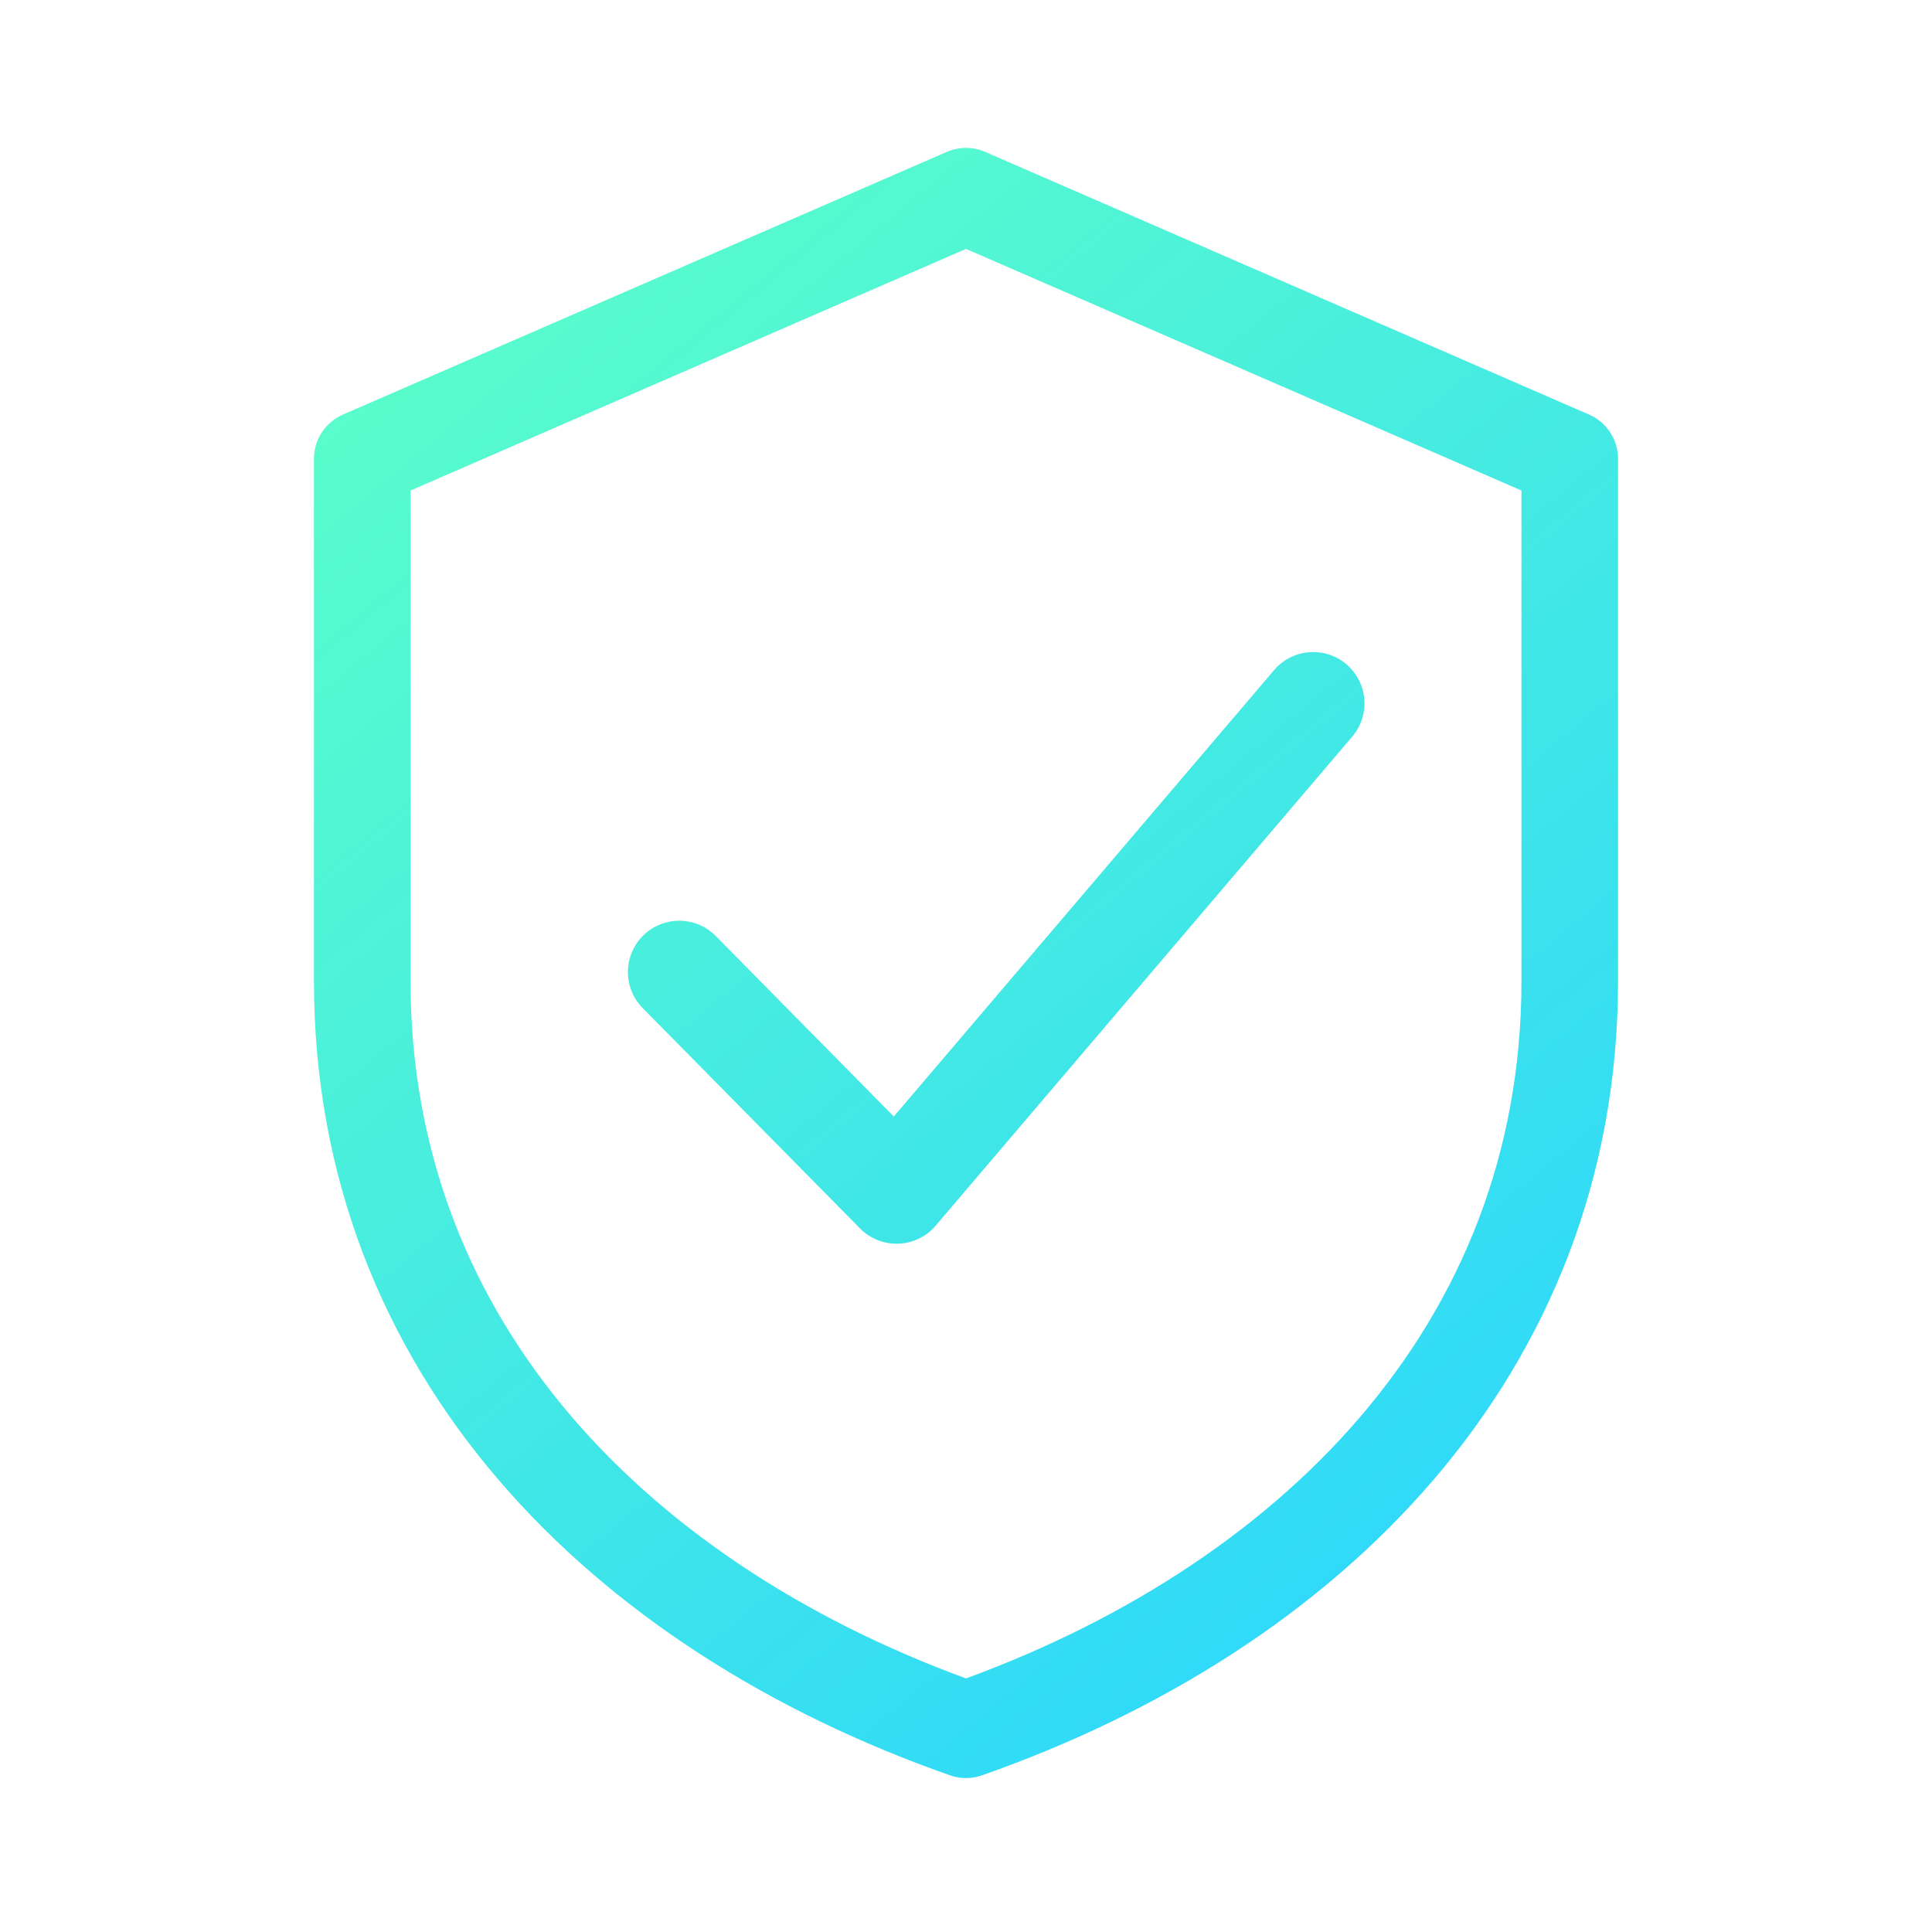
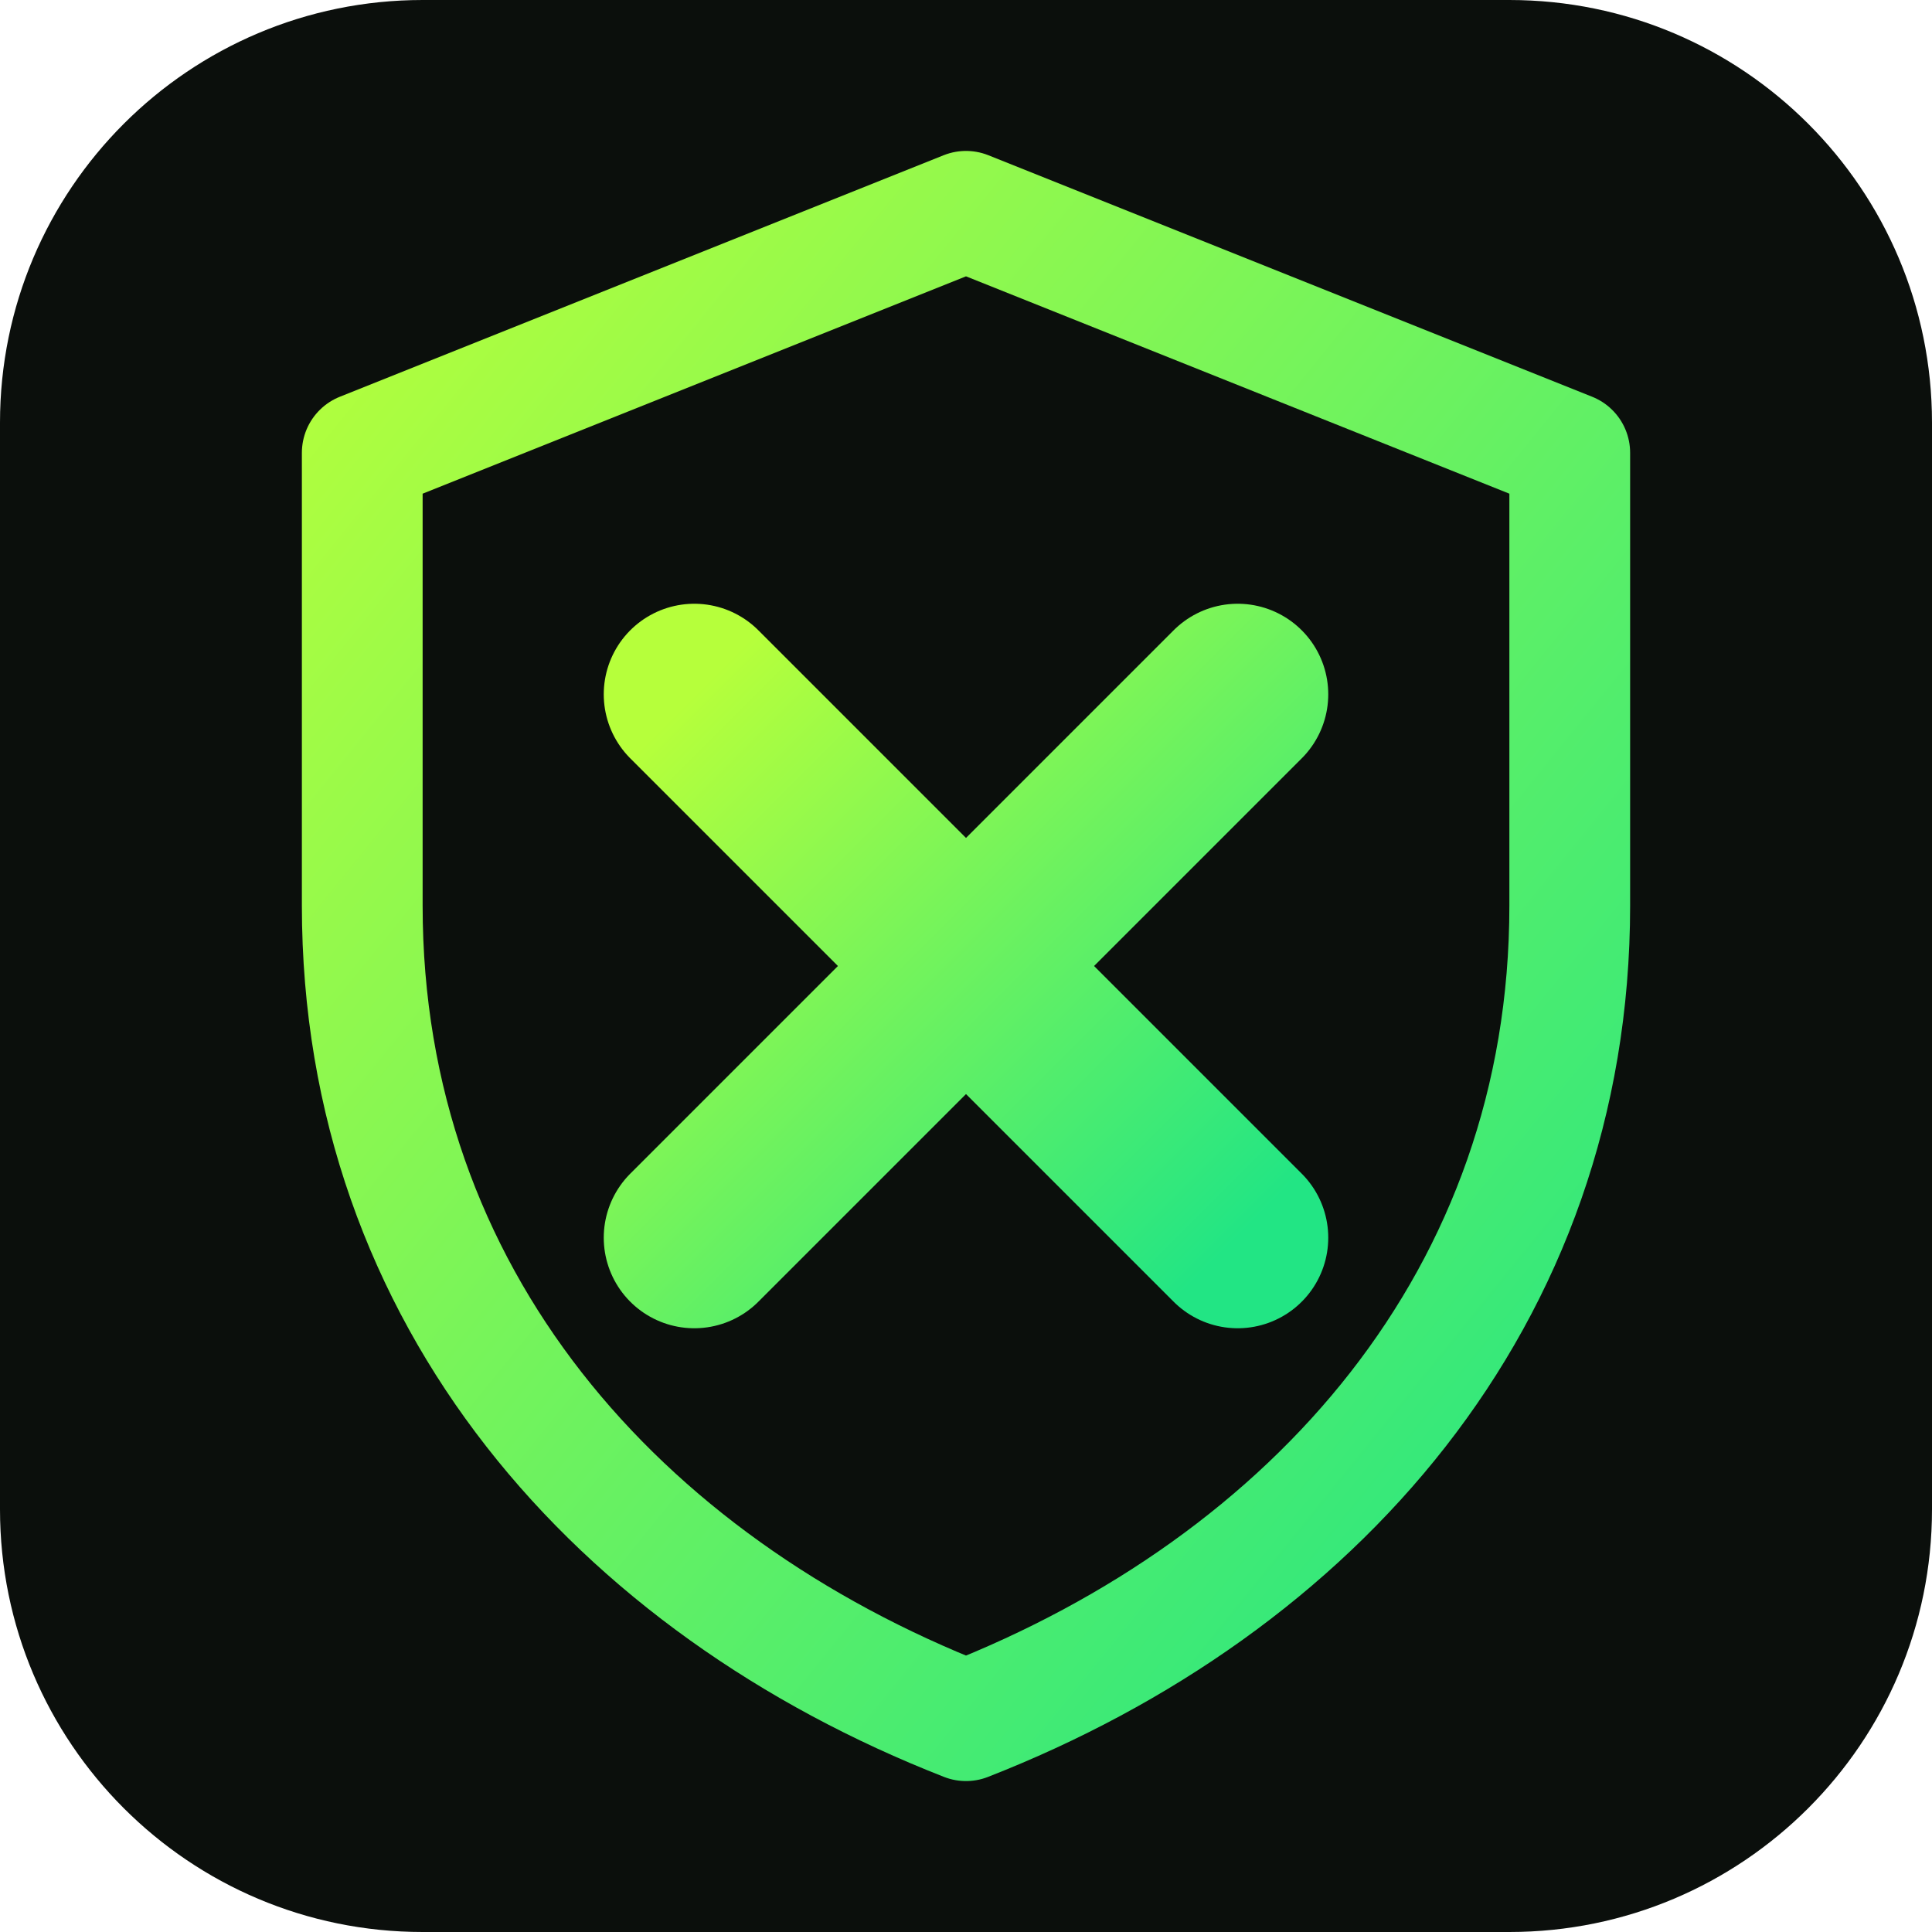
- <svg xmlns="http://www.w3.org/2000/svg" viewBox="0 0 64 64" fill="none" role="img" aria-label="Launchguard">
+ <svg xmlns="http://www.w3.org/2000/svg" viewBox="0 0 64 64">
  <defs>
-     <linearGradient id="lg" x1="12" y1="8" x2="52" y2="56" gradientUnits="userSpaceOnUse">
-       <stop offset="0" stop-color="#5CFFC8" />
-       <stop offset="1" stop-color="#2AD4FF" />
+     <linearGradient id="g" x1="0" y1="0" x2="1" y2="1">
+       <stop offset="0" stop-color="#b6ff3b" />
+       <stop offset="1" stop-color="#22e584" />
    </linearGradient>
  </defs>
-   <path d="M32 6.5L52 15.2v17.3c0 12.2-8.6 20.8-20 24.8-11.4-4-20-12.6-20-24.8V15.2L32 6.5z" stroke="url(#lg)" stroke-width="3.2" stroke-linejoin="round" />
-   <path d="M22.5 32.2l7.2 7.3 13.8-16.2" stroke="url(#lg)" stroke-width="3.4" stroke-linecap="round" stroke-linejoin="round" />
+   <rect width="64" height="64" rx="14" fill="#0b0f0c" />
+   <path d="M32 7 52 15v15c0 13-8.5 22.5-20 27C20.5 52.5 12 43 12 30V15z" fill="none" stroke="url(#g)" stroke-width="4" stroke-linejoin="round" />
+   <path d="M23 23 41 41M41 23 23 41" stroke="url(#g)" stroke-width="6" stroke-linecap="round" />
</svg>
